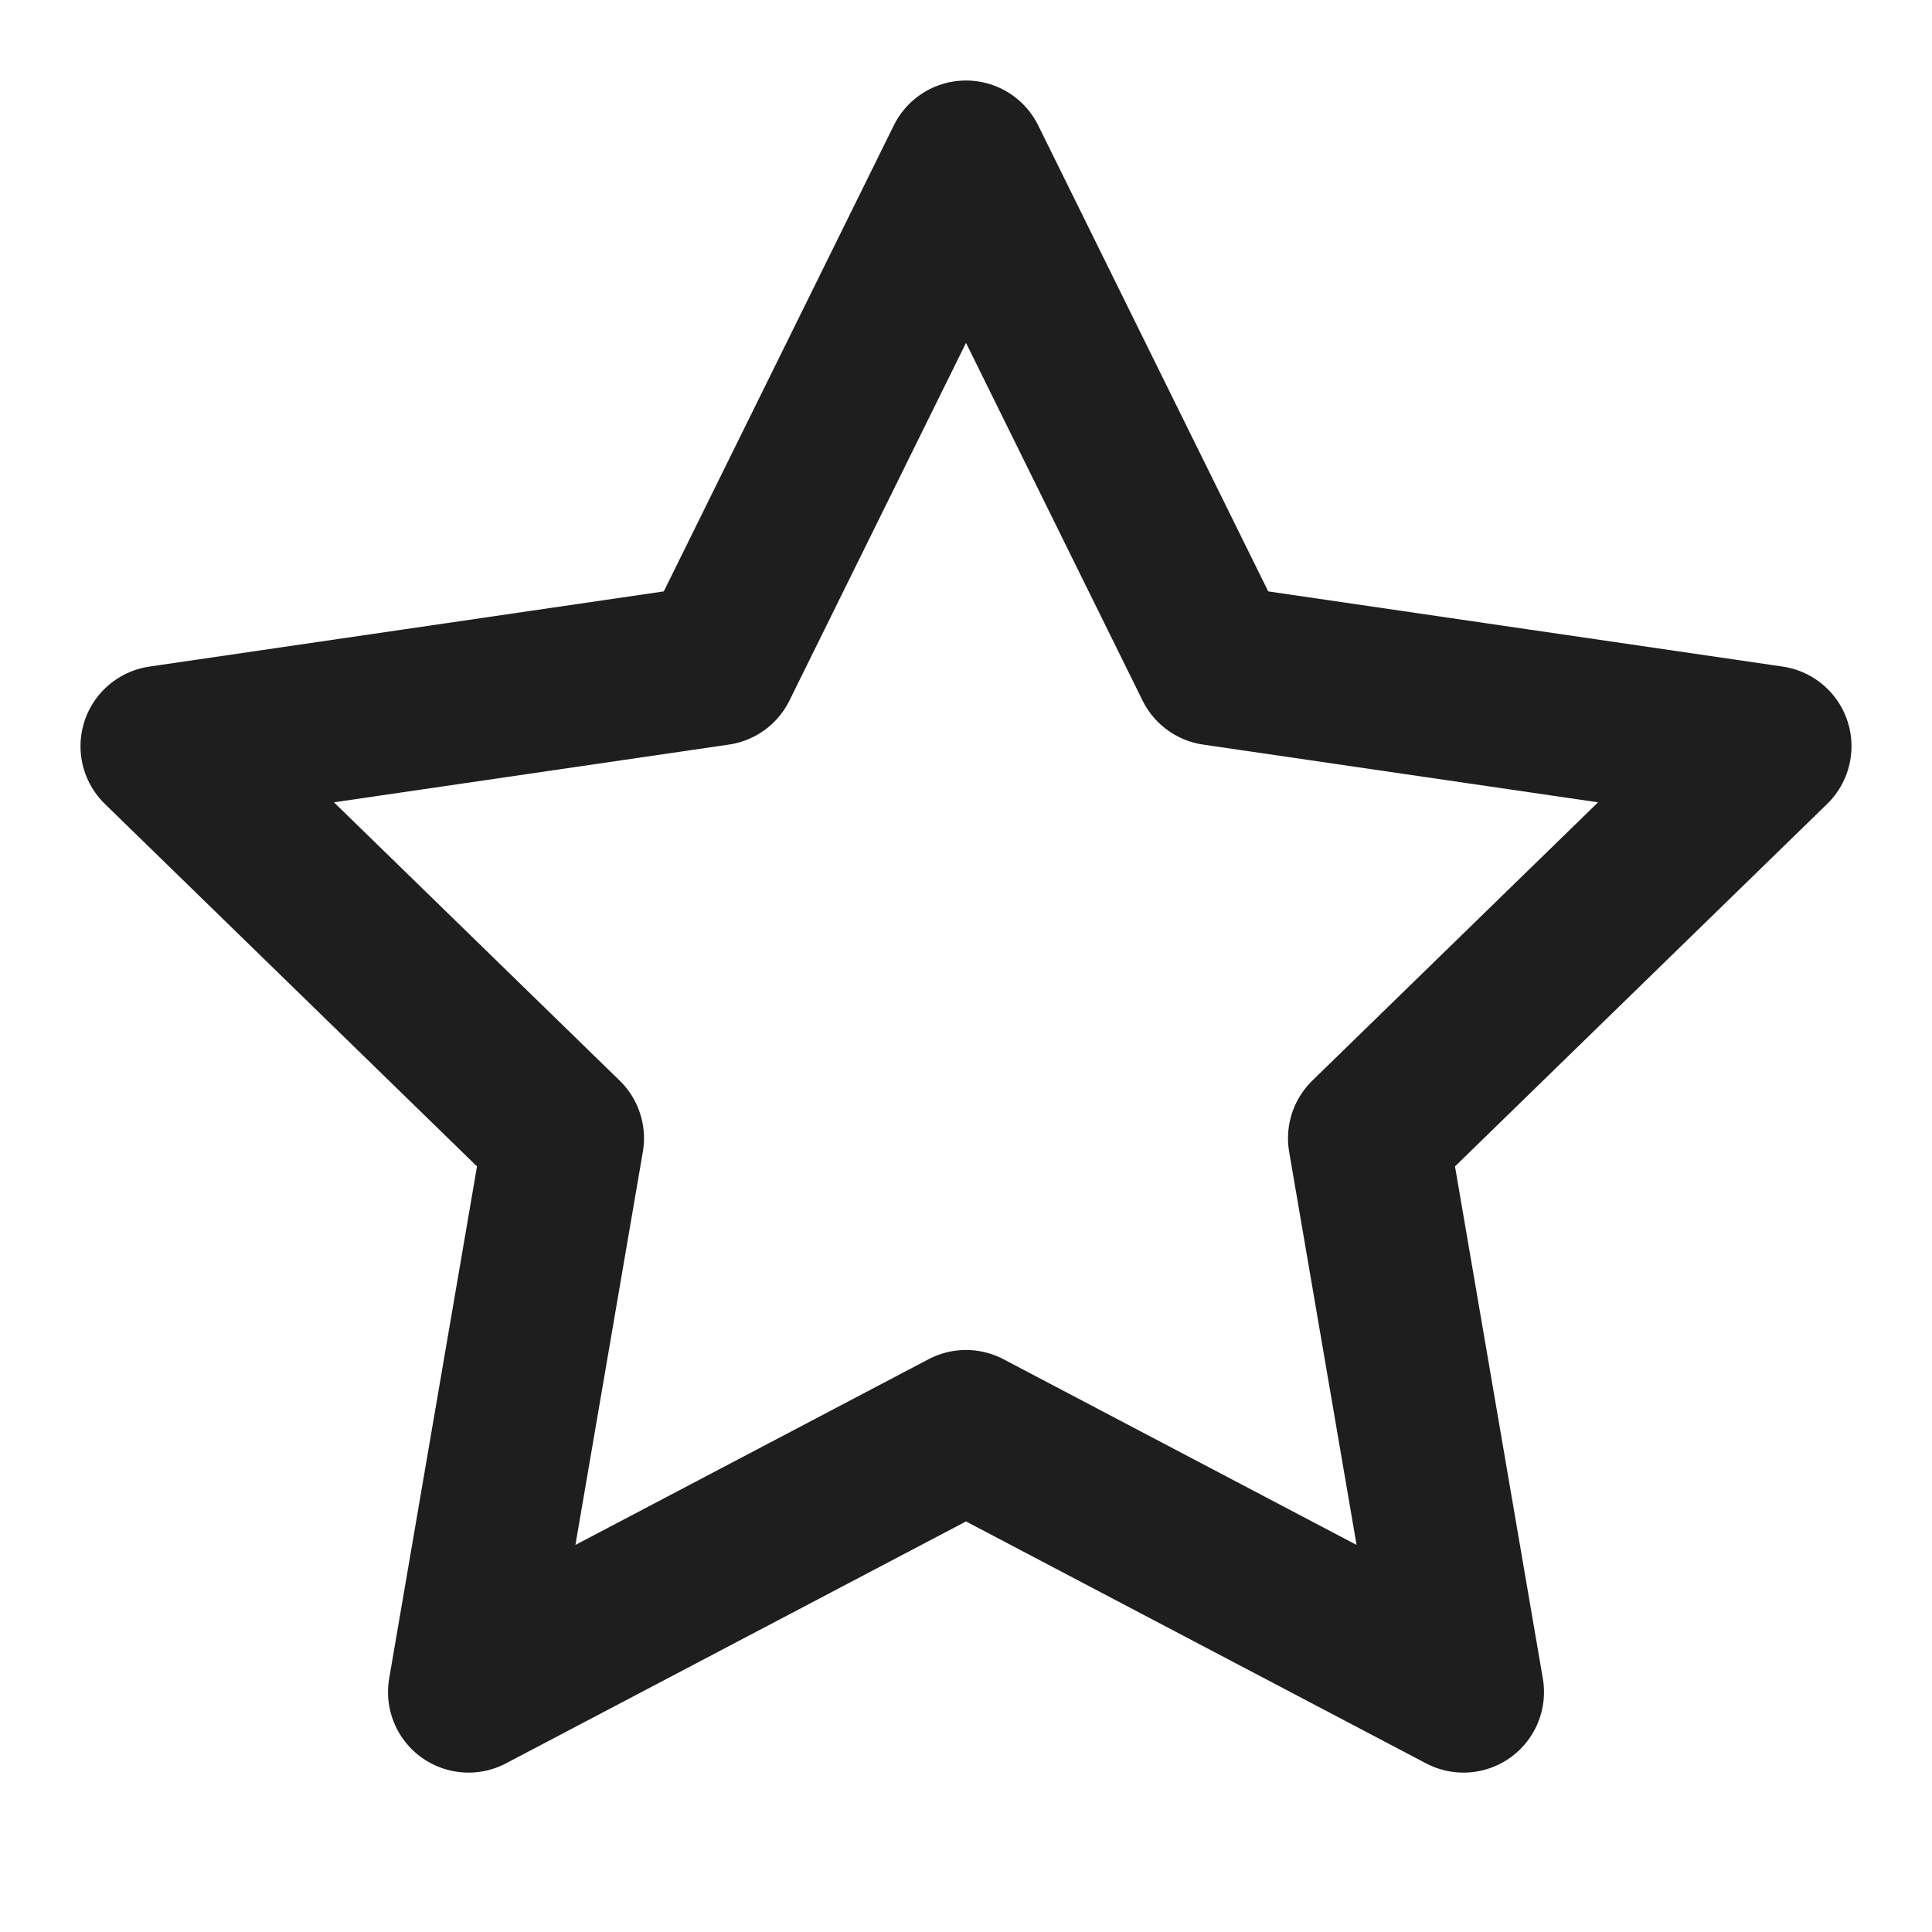
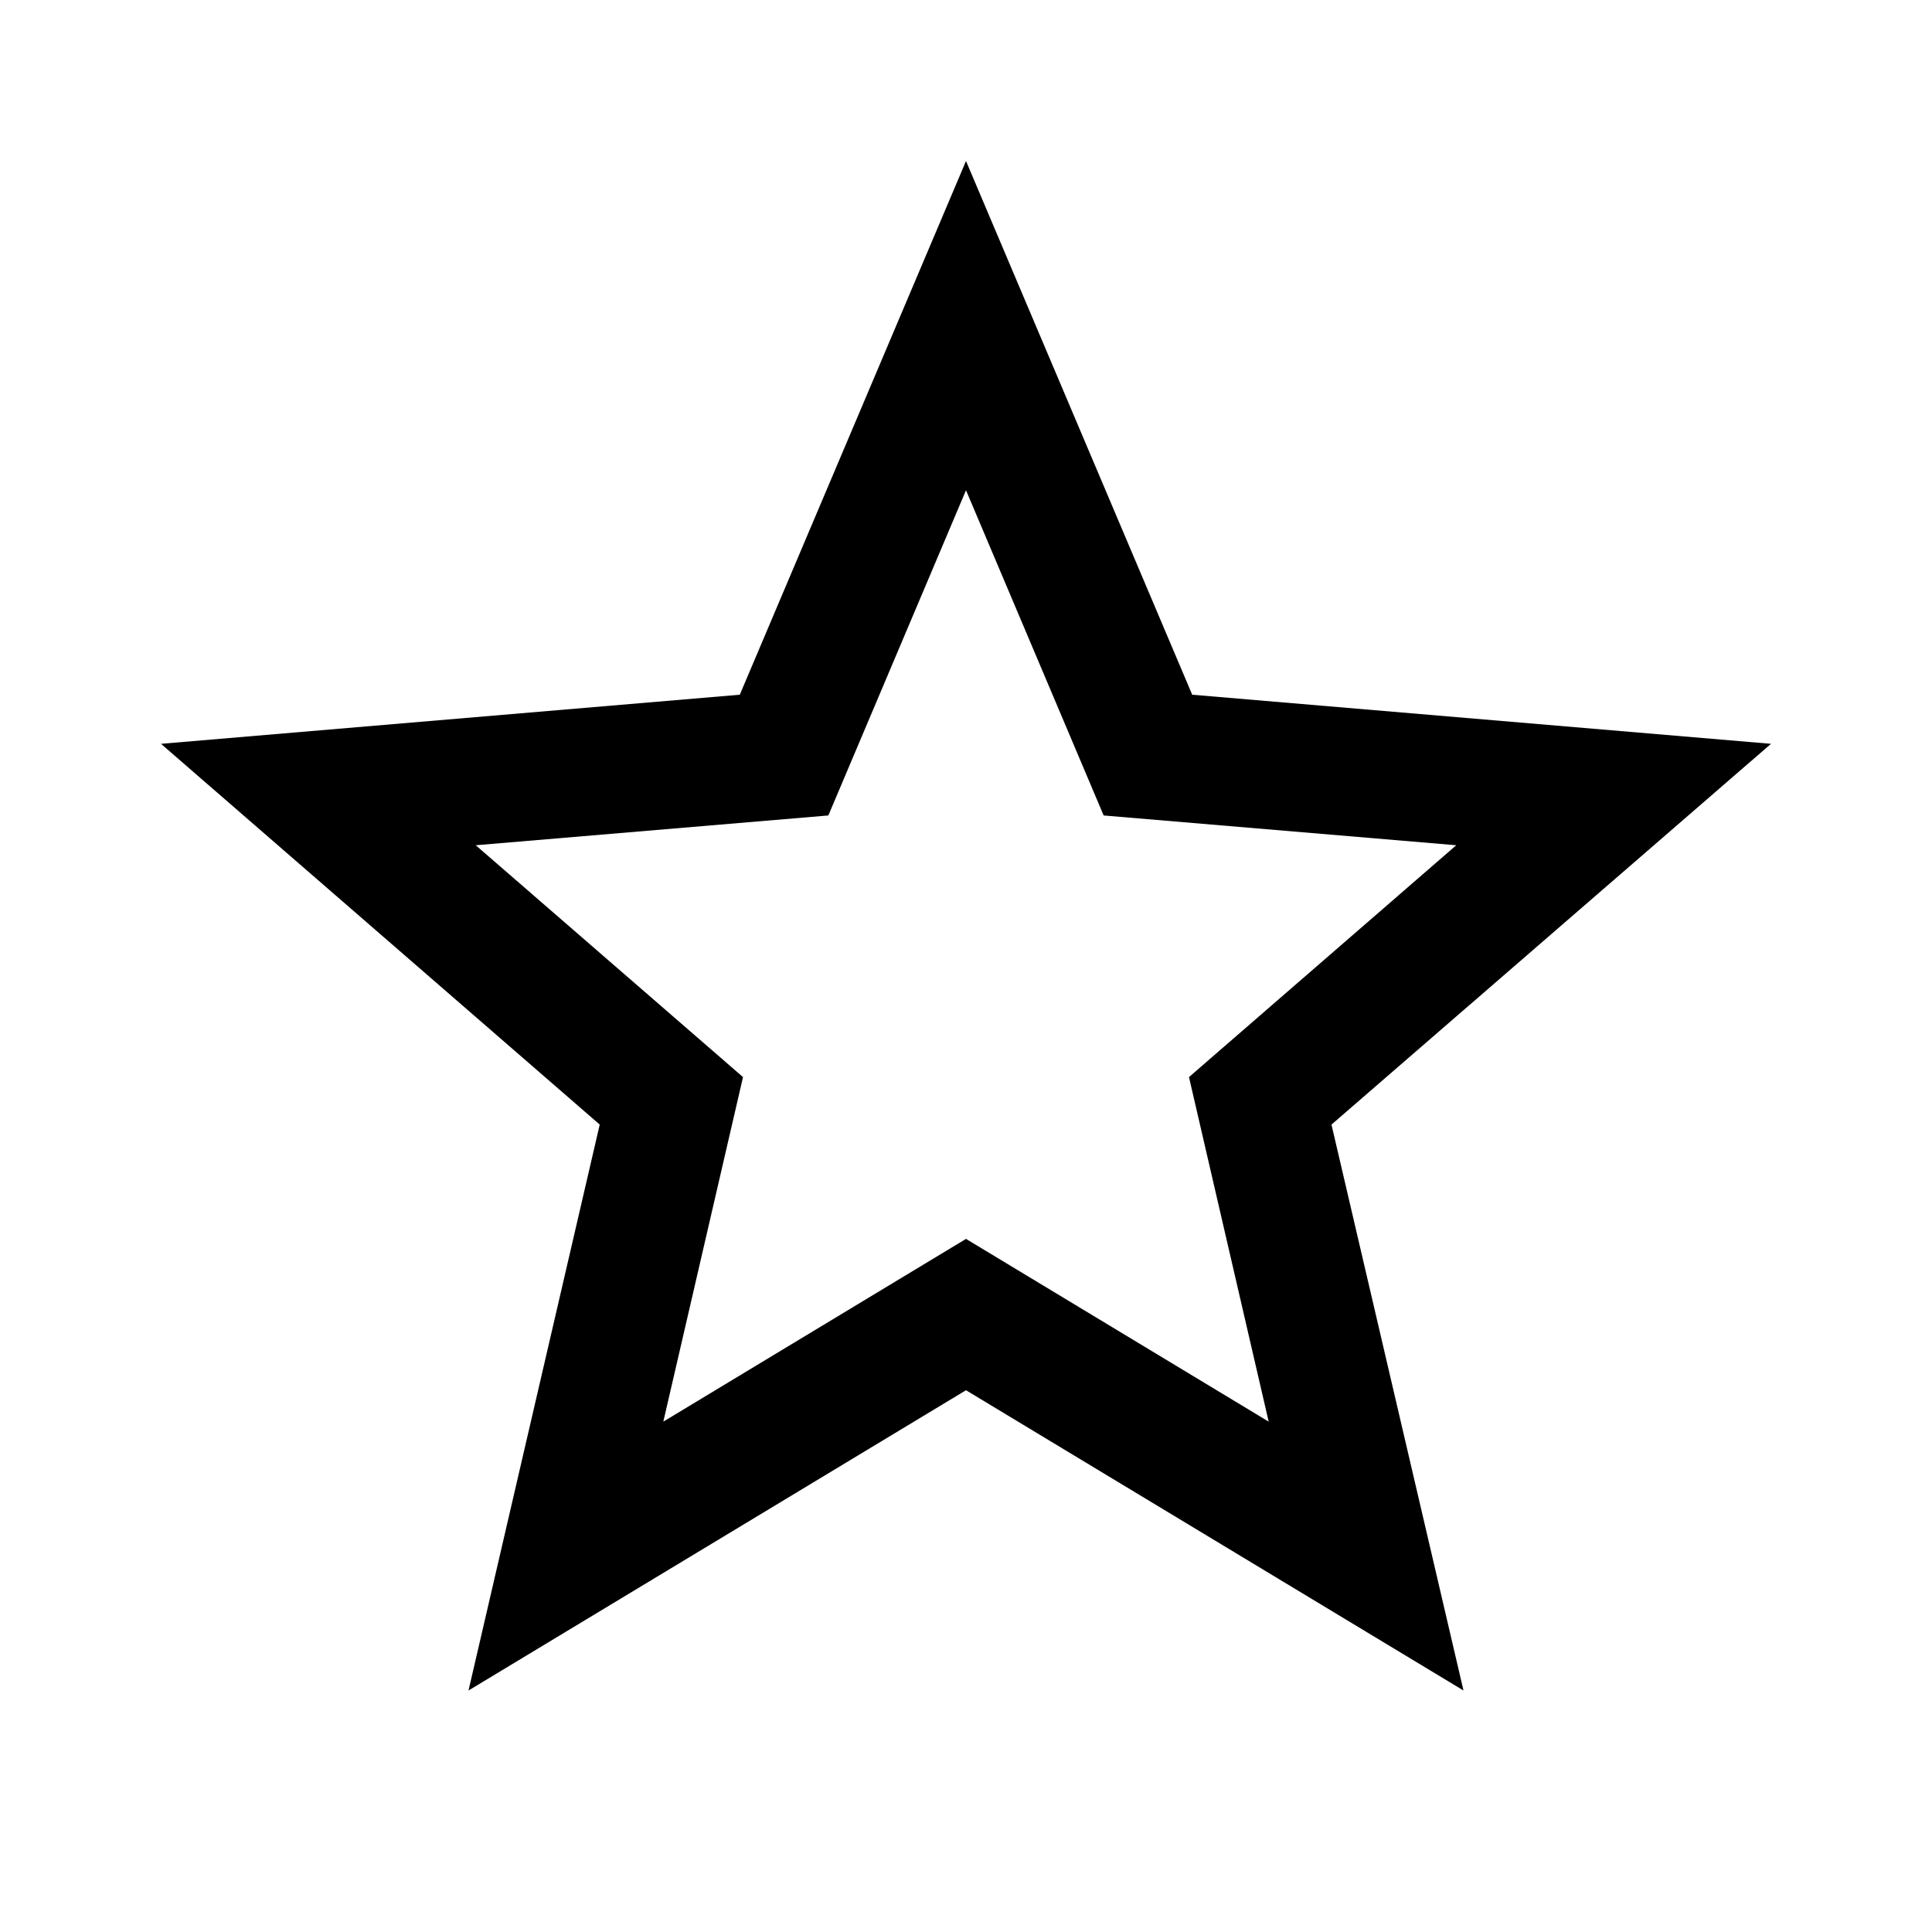
- <svg xmlns="http://www.w3.org/2000/svg" width="48" height="48" viewBox="0 0 48 48" fill="none">
-   <path d="M24 4L30.18 16.52L44 18.54L34 28.28L36.36 42.04L24 35.54L11.64 42.04L14 28.28L4 18.54L17.82 16.52L24 4Z" stroke="#1E1E1E" stroke-width="4" stroke-linecap="round" stroke-linejoin="round" />
+ <svg xmlns="http://www.w3.org/2000/svg" width="24" height="24" viewBox="0 0 24 24" fill="none">
+   <path d="M12 15.39L8.24 17.66L9.23 13.38L5.91 10.5L10.29 10.13L12 6.09L13.71 10.13L18.09 10.5L14.77 13.38L15.76 17.66M22 9.24L14.81 8.63L12 2L9.19 8.63L2 9.24L7.45 13.97L5.82 21L12 17.27L18.18 21L16.54 13.97L22 9.24Z" fill="black" />
</svg>
